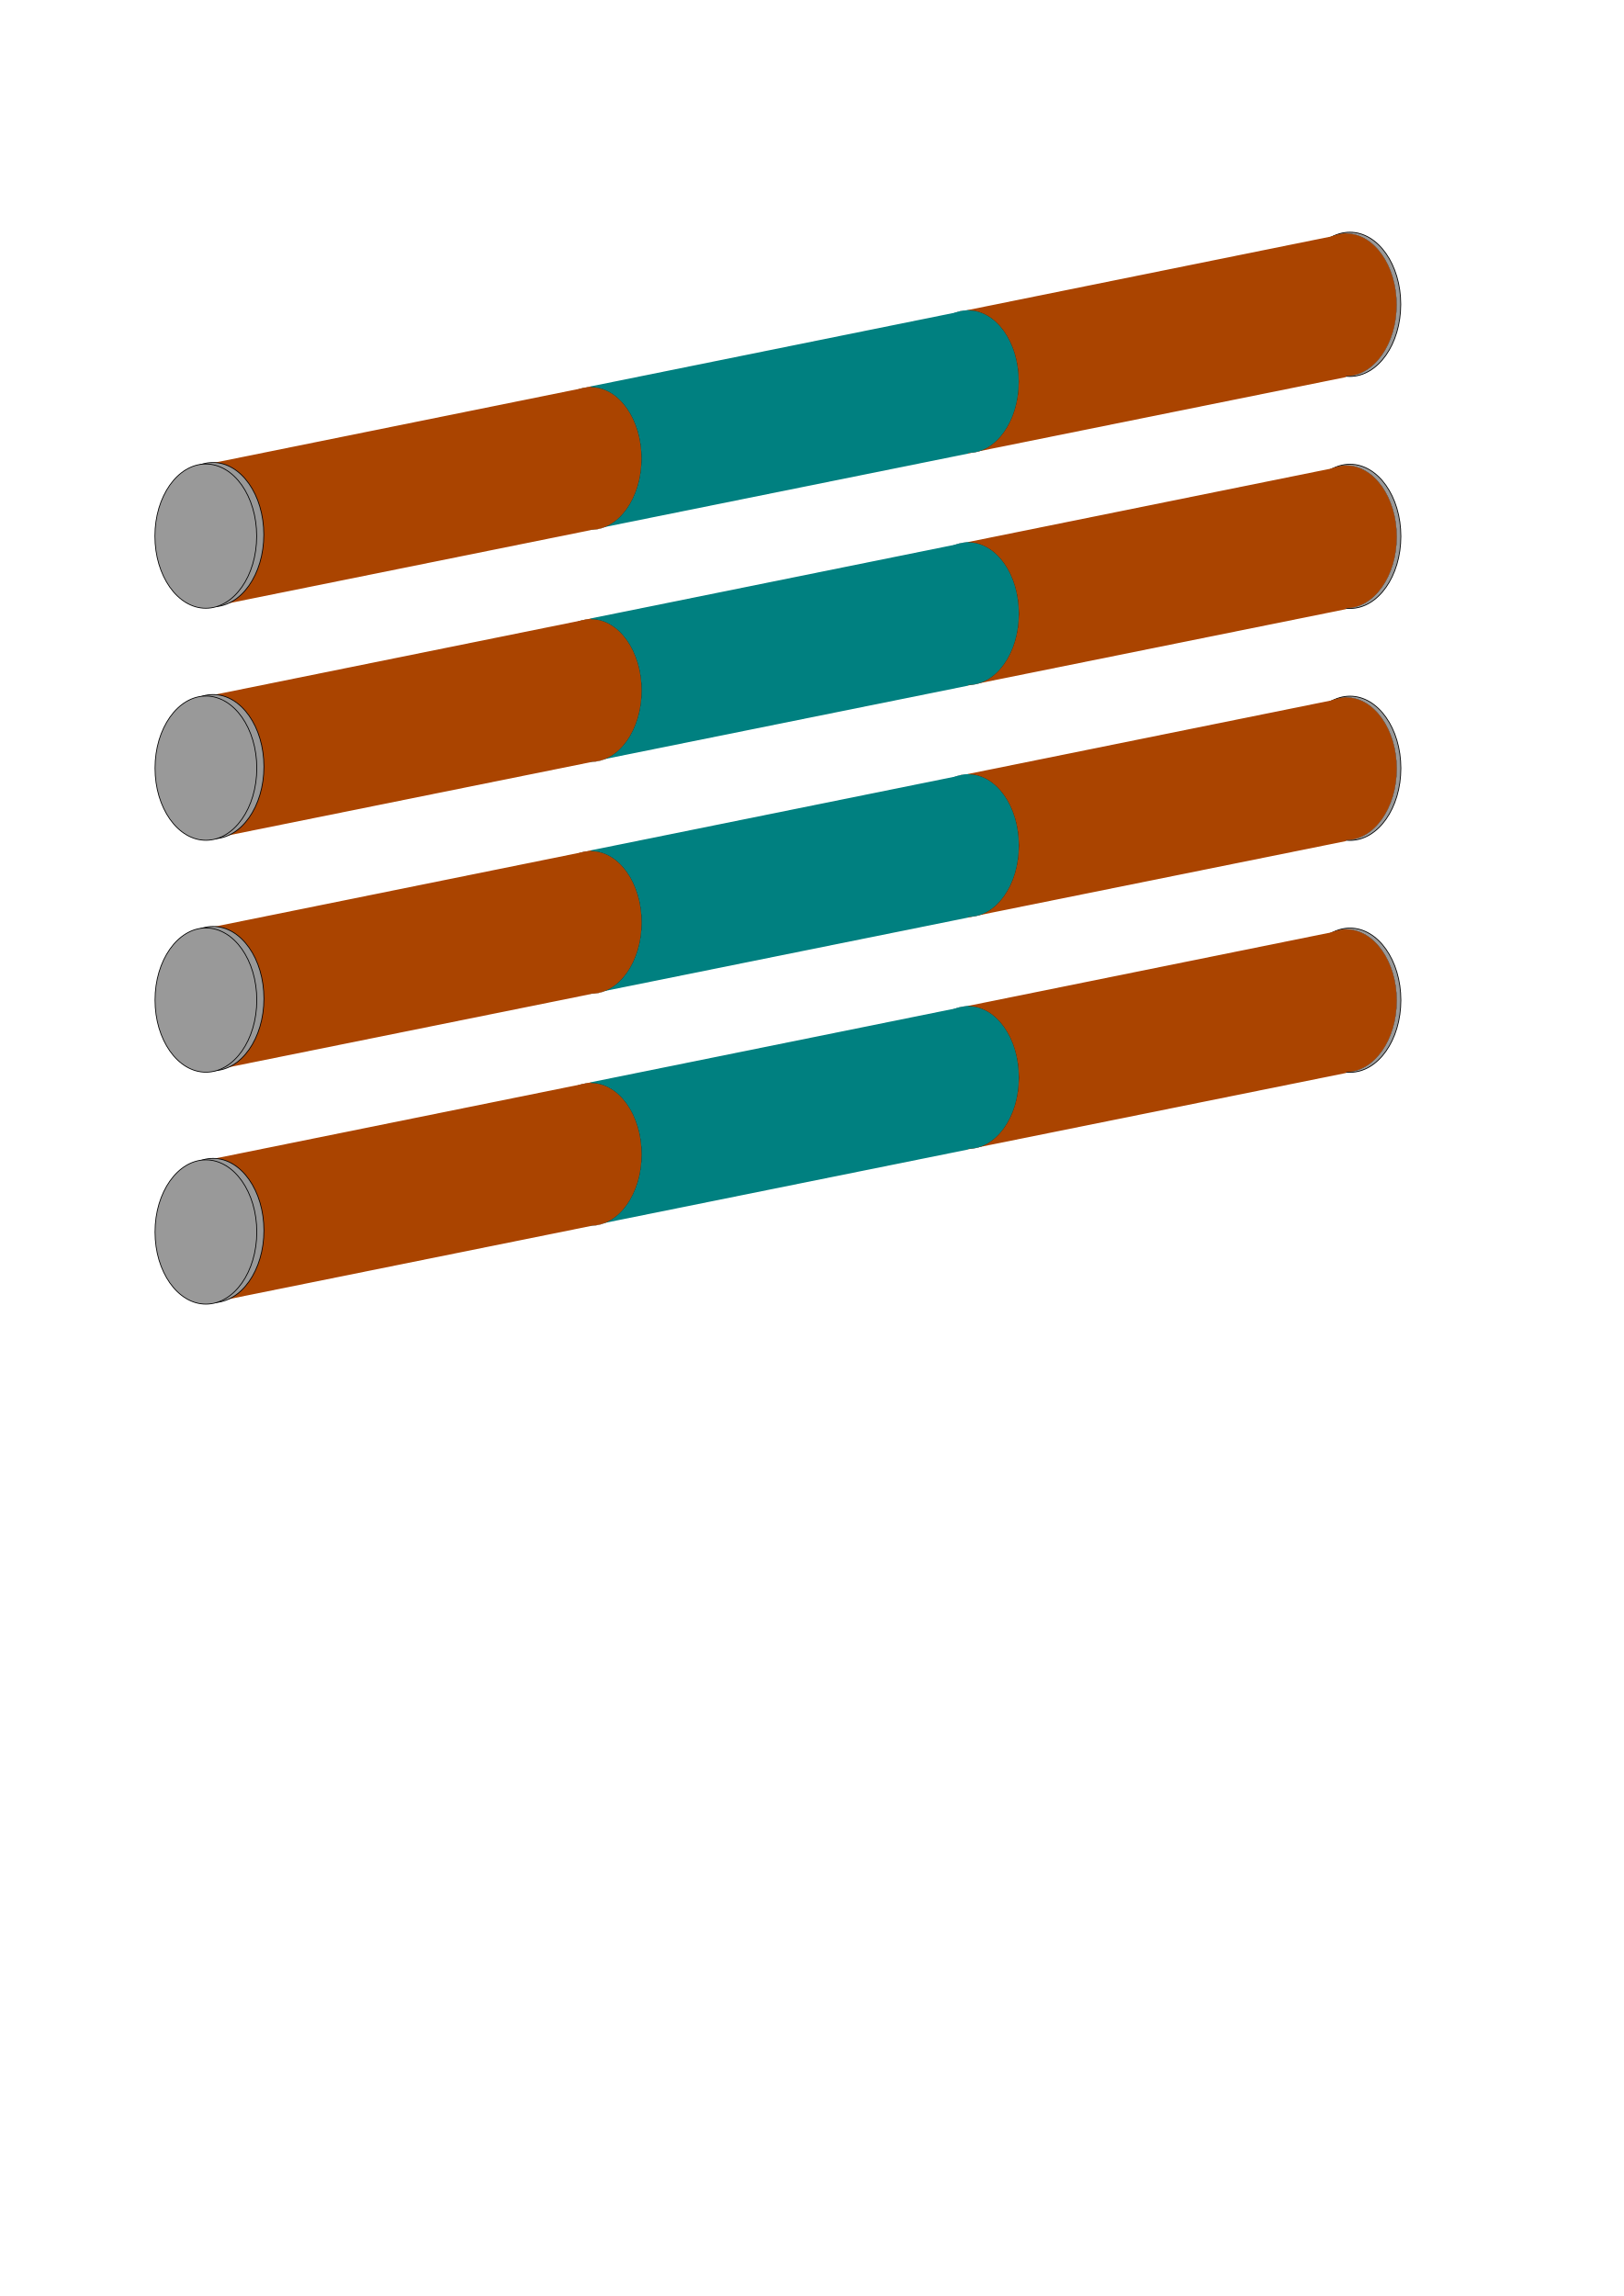
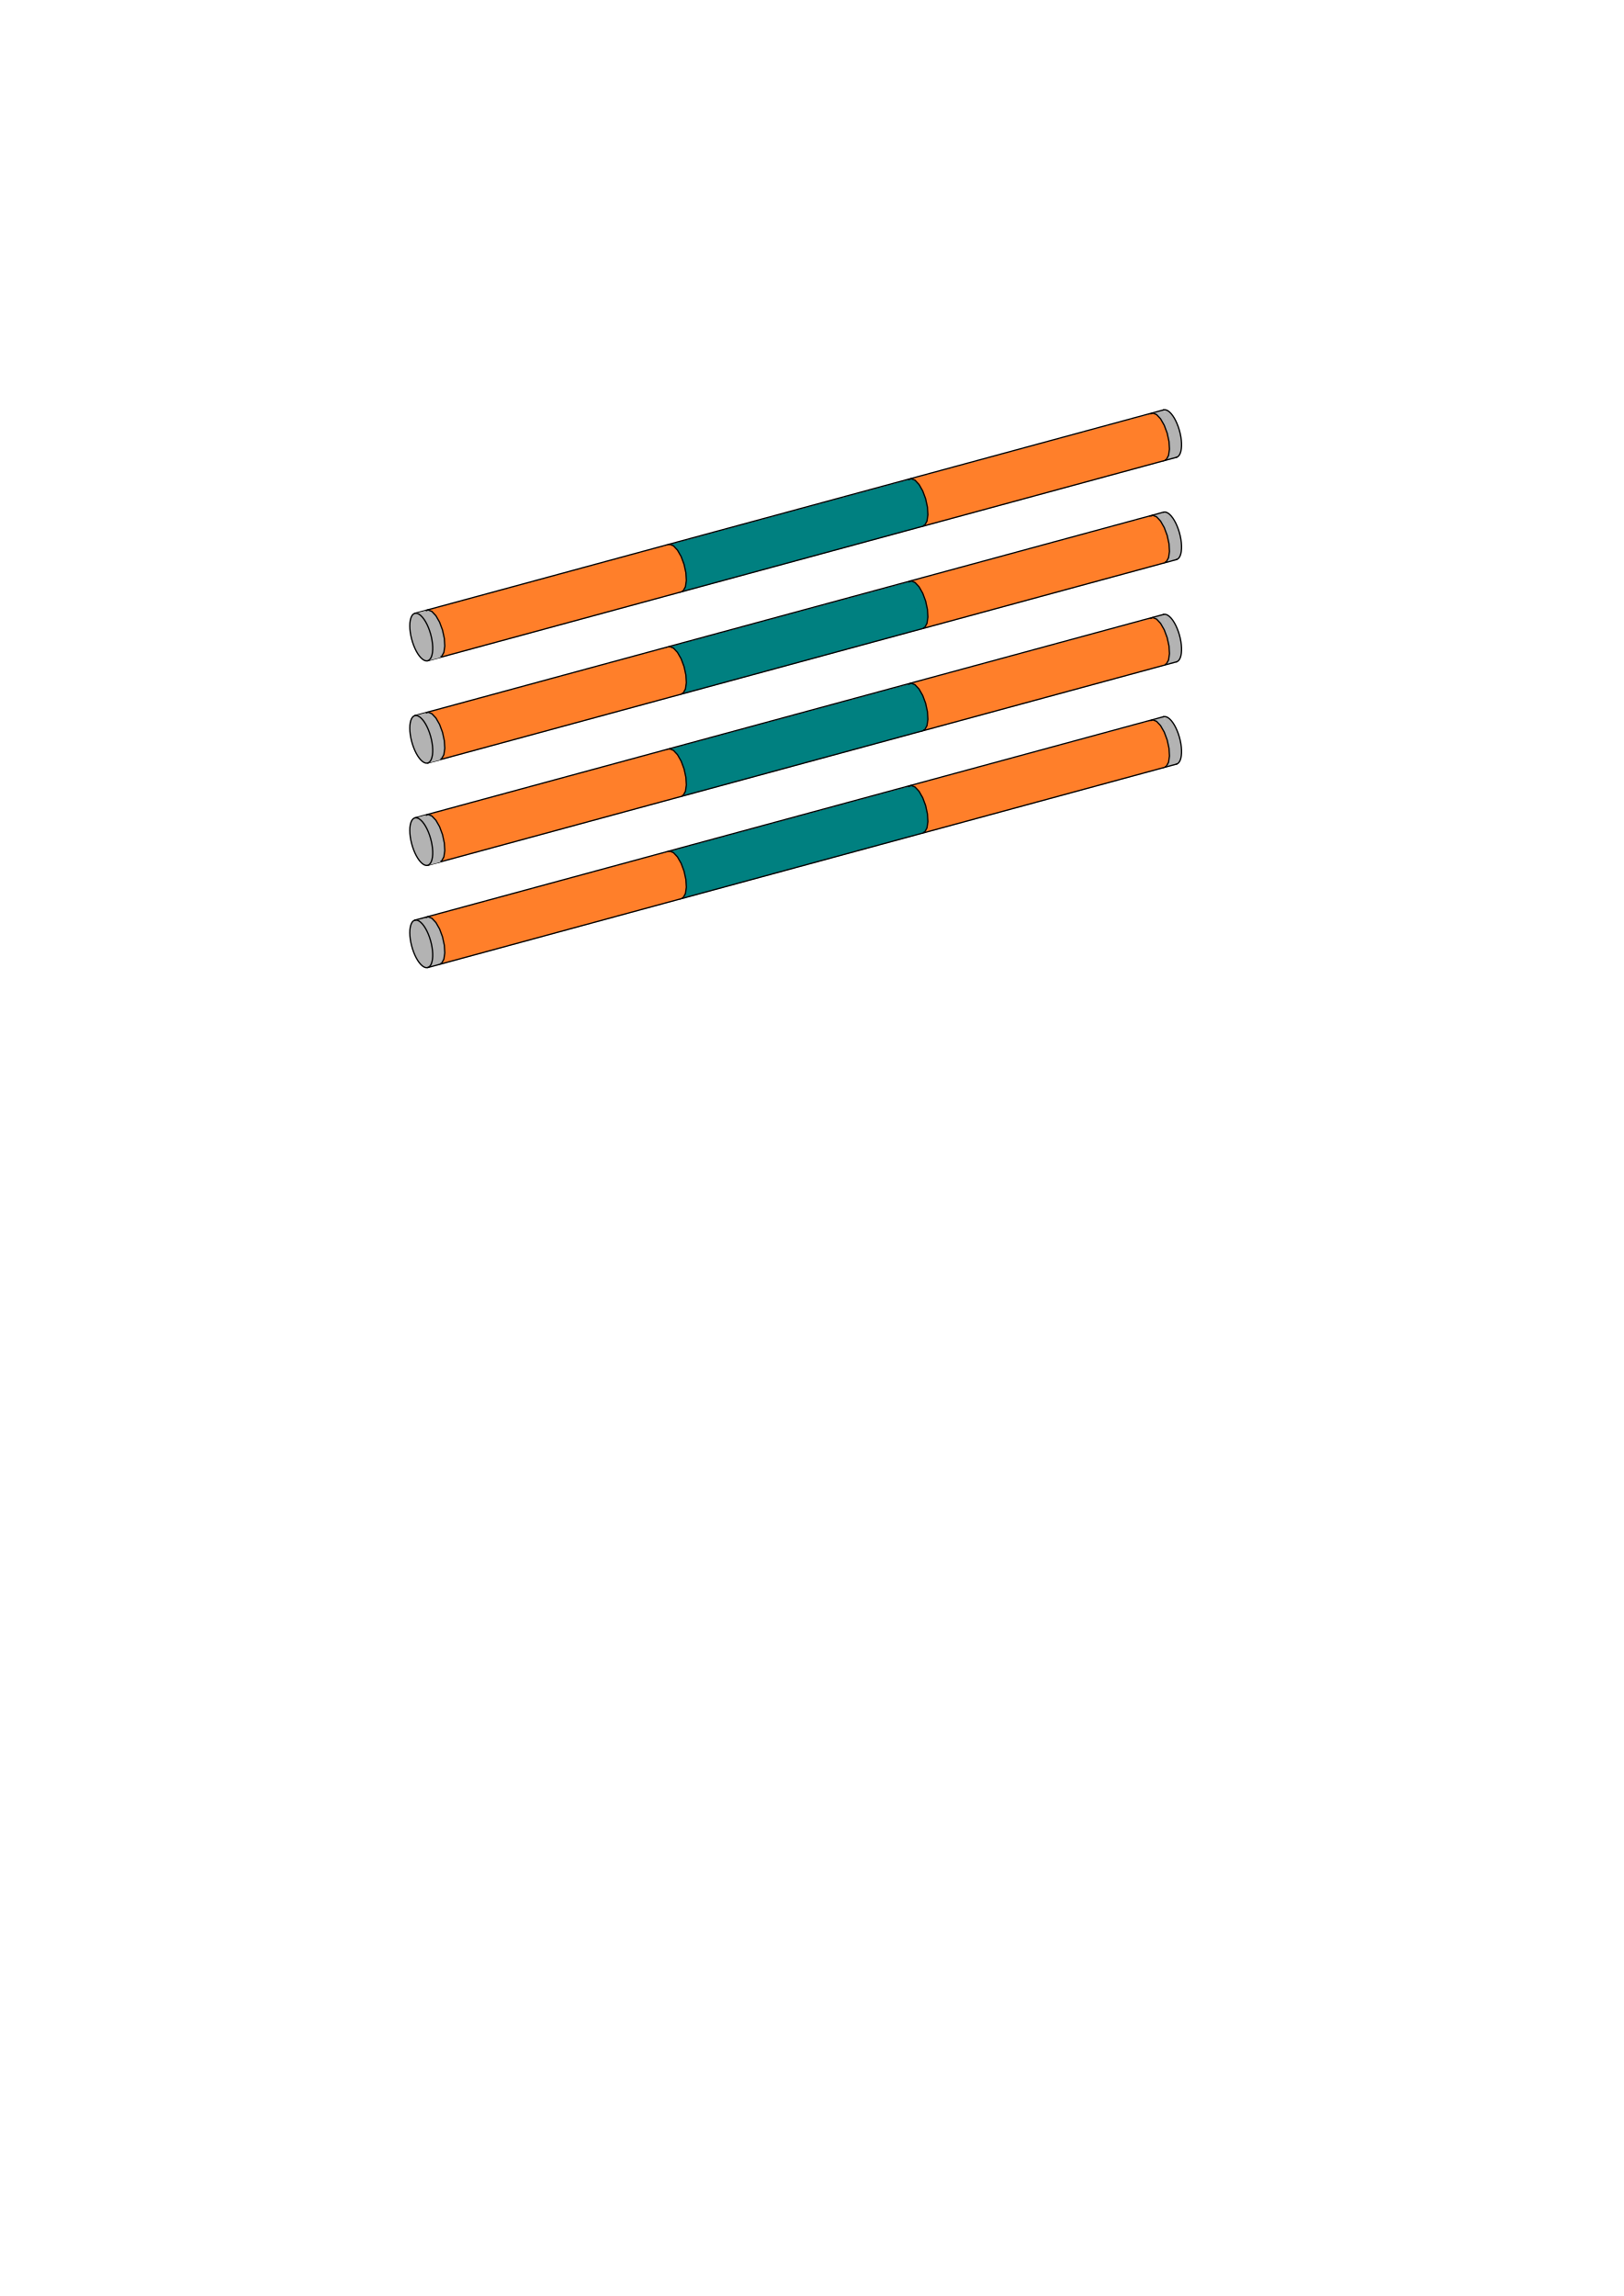
- <svg xmlns="http://www.w3.org/2000/svg" width="210mm" height="297mm" viewBox="0 0 210 297" version="1.1" id="svg39617">
-   <defs id="defs39614">
-     <marker style="overflow:visible" id="Dot-6-4-6-2-5-0" refX="0" refY="0" orient="auto" markerWidth="5.667" markerHeight="5.667" viewBox="0 0 5.667 5.667" preserveAspectRatio="xMidYMid">
-       <path transform="scale(0.5)" style="fill:context-stroke;fill-rule:evenodd;stroke:context-stroke;stroke-width:1pt" d="M 5,0 C 5,2.76 2.76,5 0,5 -2.76,5 -5,2.76 -5,0 c 0,-2.76 2.3,-5 5,-5 2.76,0 5,2.24 5,5 z" id="Dot1-7-8-7-0-3-3" />
+ <svg xmlns="http://www.w3.org/2000/svg" viewBox="0 0 793.701 1122.52" width="793.701" height="1122.52" version="1.1" id="svg43610">
+   <defs id="defs42954">
+     <marker id="DistanceX" orient="auto" refX="0.0" refY="0.0" style="overflow:visible">
+       <path d="M 3,-3 L -3,3 M 0,-5 L  0,5" style="stroke:#000000; stroke-width:0.5" id="path42941" />
    </marker>
-     <marker style="overflow:visible" id="Dot-6-4-6-2-5-0-6" refX="0" refY="0" orient="auto" markerWidth="5.667" markerHeight="5.667" viewBox="0 0 5.667 5.667" preserveAspectRatio="xMidYMid">
-       <path transform="scale(0.5)" style="fill:context-stroke;fill-rule:evenodd;stroke:context-stroke;stroke-width:1pt" d="M 5,0 C 5,2.76 2.76,5 0,5 -2.76,5 -5,2.76 -5,0 c 0,-2.76 2.3,-5 5,-5 2.76,0 5,2.24 5,5 z" id="Dot1-7-8-7-0-3-3-5" />
-     </marker>
-     <marker style="overflow:visible" id="Dot-6-4-6-2-5-0-0" refX="0" refY="0" orient="auto" markerWidth="5.667" markerHeight="5.667" viewBox="0 0 5.667 5.667" preserveAspectRatio="xMidYMid">
-       <path transform="scale(0.5)" style="fill:context-stroke;fill-rule:evenodd;stroke:context-stroke;stroke-width:1pt" d="M 5,0 C 5,2.76 2.76,5 0,5 -2.76,5 -5,2.76 -5,0 c 0,-2.76 2.3,-5 5,-5 2.76,0 5,2.24 5,5 z" id="Dot1-7-8-7-0-3-3-1" />
-     </marker>
-     <marker style="overflow:visible" id="Dot-6-4-6-2-5-0-0-8" refX="0" refY="0" orient="auto" markerWidth="5.667" markerHeight="5.667" viewBox="0 0 5.667 5.667" preserveAspectRatio="xMidYMid">
-       <path transform="scale(0.5)" style="fill:context-stroke;fill-rule:evenodd;stroke:context-stroke;stroke-width:1pt" d="M 5,0 C 5,2.76 2.76,5 0,5 -2.76,5 -5,2.76 -5,0 c 0,-2.76 2.3,-5 5,-5 2.76,0 5,2.24 5,5 z" id="Dot1-7-8-7-0-3-3-1-9" />
-     </marker>
-     <marker style="overflow:visible" id="Dot-6-4-6-2-5-0-6-5" refX="0" refY="0" orient="auto" markerWidth="5.667" markerHeight="5.667" viewBox="0 0 5.667 5.667" preserveAspectRatio="xMidYMid">
-       <path transform="scale(0.5)" style="fill:context-stroke;fill-rule:evenodd;stroke:context-stroke;stroke-width:1pt" d="M 5,0 C 5,2.76 2.76,5 0,5 -2.76,5 -5,2.76 -5,0 c 0,-2.76 2.3,-5 5,-5 2.76,0 5,2.24 5,5 z" id="Dot1-7-8-7-0-3-3-5-2" />
-     </marker>
-     <marker style="overflow:visible" id="Dot-6-4-6-2-5-0-3" refX="0" refY="0" orient="auto" markerWidth="5.667" markerHeight="5.667" viewBox="0 0 5.667 5.667" preserveAspectRatio="xMidYMid">
-       <path transform="scale(0.5)" style="fill:context-stroke;fill-rule:evenodd;stroke:context-stroke;stroke-width:1pt" d="M 5,0 C 5,2.76 2.76,5 0,5 -2.76,5 -5,2.76 -5,0 c 0,-2.76 2.3,-5 5,-5 2.76,0 5,2.24 5,5 z" id="Dot1-7-8-7-0-3-3-2" />
-     </marker>
-     <marker style="overflow:visible" id="Dot-6-4-6-2-5-0-0-7" refX="0" refY="0" orient="auto" markerWidth="5.667" markerHeight="5.667" viewBox="0 0 5.667 5.667" preserveAspectRatio="xMidYMid">
-       <path transform="scale(0.5)" style="fill:context-stroke;fill-rule:evenodd;stroke:context-stroke;stroke-width:1pt" d="M 5,0 C 5,2.76 2.76,5 0,5 -2.76,5 -5,2.76 -5,0 c 0,-2.76 2.3,-5 5,-5 2.76,0 5,2.24 5,5 z" id="Dot1-7-8-7-0-3-3-1-3" />
-     </marker>
-     <marker style="overflow:visible" id="Dot-6-4-6-2-5-0-6-9" refX="0" refY="0" orient="auto" markerWidth="5.667" markerHeight="5.667" viewBox="0 0 5.667 5.667" preserveAspectRatio="xMidYMid">
-       <path transform="scale(0.5)" style="fill:context-stroke;fill-rule:evenodd;stroke:context-stroke;stroke-width:1pt" d="M 5,0 C 5,2.76 2.76,5 0,5 -2.76,5 -5,2.76 -5,0 c 0,-2.76 2.3,-5 5,-5 2.76,0 5,2.24 5,5 z" id="Dot1-7-8-7-0-3-3-5-4" />
-     </marker>
-     <marker style="overflow:visible" id="Dot-6-4-6-2-5-0-7" refX="0" refY="0" orient="auto" markerWidth="5.667" markerHeight="5.667" viewBox="0 0 5.667 5.667" preserveAspectRatio="xMidYMid">
-       <path transform="scale(0.5)" style="fill:context-stroke;fill-rule:evenodd;stroke:context-stroke;stroke-width:1pt" d="M 5,0 C 5,2.76 2.76,5 0,5 -2.76,5 -5,2.76 -5,0 c 0,-2.76 2.3,-5 5,-5 2.76,0 5,2.24 5,5 z" id="Dot1-7-8-7-0-3-3-14" />
-     </marker>
-     <marker style="overflow:visible" id="Dot-6-4-6-2-5-0-0-76" refX="0" refY="0" orient="auto" markerWidth="5.667" markerHeight="5.667" viewBox="0 0 5.667 5.667" preserveAspectRatio="xMidYMid">
-       <path transform="scale(0.5)" style="fill:context-stroke;fill-rule:evenodd;stroke:context-stroke;stroke-width:1pt" d="M 5,0 C 5,2.76 2.76,5 0,5 -2.76,5 -5,2.76 -5,0 c 0,-2.76 2.3,-5 5,-5 2.76,0 5,2.24 5,5 z" id="Dot1-7-8-7-0-3-3-1-99" />
-     </marker>
-     <marker style="overflow:visible" id="Dot-6-4-6-2-5-0-6-2" refX="0" refY="0" orient="auto" markerWidth="5.667" markerHeight="5.667" viewBox="0 0 5.667 5.667" preserveAspectRatio="xMidYMid">
-       <path transform="scale(0.5)" style="fill:context-stroke;fill-rule:evenodd;stroke:context-stroke;stroke-width:1pt" d="M 5,0 C 5,2.76 2.76,5 0,5 -2.76,5 -5,2.76 -5,0 c 0,-2.76 2.3,-5 5,-5 2.76,0 5,2.24 5,5 z" id="Dot1-7-8-7-0-3-3-5-6" />
-     </marker>
-     <marker style="overflow:visible" id="Dot-6-4-6-2-5-0-8" refX="0" refY="0" orient="auto" markerWidth="5.667" markerHeight="5.667" viewBox="0 0 5.667 5.667" preserveAspectRatio="xMidYMid">
-       <path transform="scale(0.5)" style="fill:context-stroke;fill-rule:evenodd;stroke:context-stroke;stroke-width:1pt" d="M 5,0 C 5,2.76 2.76,5 0,5 -2.76,5 -5,2.76 -5,0 c 0,-2.76 2.3,-5 5,-5 2.76,0 5,2.24 5,5 z" id="Dot1-7-8-7-0-3-3-3" />
-     </marker>
+     <pattern id="Hatch" patternUnits="userSpaceOnUse" width="8" height="8" x="0" y="0">
+       <path d="M8 4 l-4,4" stroke="#000000" stroke-width="0.25" linecap="square" id="path42944" />
+       <path d="M6 2 l-4,4" stroke="#000000" stroke-width="0.25" linecap="square" id="path42946" />
+       <path d="M4 0 l-4,4" stroke="#000000" stroke-width="0.25" linecap="square" id="path42948" />
+     </pattern>
+     <symbol id="*Model_Space" />
+     <symbol id="*Paper_Space" />
+     <symbol id="*Paper_Space0" />
  </defs>
-   <g id="layer1">
-     <ellipse style="fill:#999999;stroke:#000000;stroke-width:0.2;stroke-dasharray:none;paint-order:markers stroke fill" id="path27054-3-6-46-9-6" cx="174.585" cy="39.366" rx="6.531" ry="9.281" />
-     <ellipse style="fill:#999999;stroke:#000000;stroke-width:0.2;stroke-dasharray:none;paint-order:markers stroke fill" id="path27054-3-6-46-9-6-4" cx="174.6" cy="69.381" rx="6.531" ry="9.281" />
-     <ellipse style="fill:#999999;stroke:#000000;stroke-width:0.2;stroke-dasharray:none;paint-order:markers stroke fill" id="path27054-3-6-46-9-6-1" cx="174.6" cy="99.381" rx="6.531" ry="9.281" />
-     <ellipse style="fill:#999999;stroke:#000000;stroke-width:0.2;stroke-dasharray:none;paint-order:markers stroke fill" id="path27054-3-6-46-9-6-0" cx="174.6" cy="129.381" rx="6.531" ry="9.281" />
+   <g id="g43606">
+     <g id="g44132" style="fill:#b3b3b3">
+       <path id="path44127" style="fill:#b3b3b3;stroke:#000000;stroke-width:0.631;stroke-opacity:0;stroke-dasharray:none" d="M 562.354 202.367 L 569.502 225.203 L 575.502 223.572 L 568.979 200.568 L 562.354 202.367 z " />
+       <path d="m 568.808,200.38 0.015,-0.004 0.678,-0.057 0.725,0.17 0.759,0.393 0.778,0.609 0.782,0.813 0.77,1.002 0.744,1.17 0.703,1.316 0.649,1.437 0.581,1.529 0.503,1.592 0.415,1.623 0.318,1.623 0.216,1.592 0.109,1.529 v 1.437 l -0.109,1.317 -0.216,1.171 -0.318,1.002 -0.415,0.814 -0.503,0.61 -0.581,0.394 -0.301,0.109" style="fill:#b3b3b3;stroke:#000000;stroke-width:0.631;stroke-linecap:round;stroke-dasharray:none" id="path43598" />
+     </g>
+     <g id="g44132-4" style="fill:#b3b3b3" transform="translate(9.0500832e-5,50.0001)">
+       <path id="path44127-1" style="fill:#b3b3b3;stroke:#000000;stroke-width:0.631;stroke-dasharray:none;stroke-opacity:0" d="m 562.354,202.367 7.148,22.836 6,-1.631 -6.523,-23.004 z" />
+       <path d="m 568.808,200.38 0.015,-0.004 0.678,-0.057 0.725,0.17 0.759,0.393 0.778,0.609 0.782,0.813 0.77,1.002 0.744,1.17 0.703,1.316 0.649,1.437 0.581,1.529 0.503,1.592 0.415,1.623 0.318,1.623 0.216,1.592 0.109,1.529 v 1.437 l -0.109,1.317 -0.216,1.171 -0.318,1.002 -0.415,0.814 -0.503,0.61 -0.581,0.394 -0.301,0.109" style="fill:#b3b3b3;stroke:#000000;stroke-width:0.631;stroke-linecap:round;stroke-dasharray:none" id="path43598-5" />
+     </g>
+     <g id="g44132-7" style="fill:#b3b3b3" transform="translate(9.0500832e-5,100.0001)">
+       <path id="path44127-7" style="fill:#b3b3b3;stroke:#000000;stroke-width:0.631;stroke-dasharray:none;stroke-opacity:0" d="m 562.354,202.367 7.148,22.836 6,-1.631 -6.523,-23.004 z" />
+       <path d="m 568.808,200.38 0.015,-0.004 0.678,-0.057 0.725,0.17 0.759,0.393 0.778,0.609 0.782,0.813 0.77,1.002 0.744,1.17 0.703,1.316 0.649,1.437 0.581,1.529 0.503,1.592 0.415,1.623 0.318,1.623 0.216,1.592 0.109,1.529 v 1.437 l -0.109,1.317 -0.216,1.171 -0.318,1.002 -0.415,0.814 -0.503,0.61 -0.581,0.394 -0.301,0.109" style="fill:#b3b3b3;stroke:#000000;stroke-width:0.631;stroke-linecap:round;stroke-dasharray:none" id="path43598-6" />
+     </g>
+     <g id="g44132-3" style="fill:#b3b3b3" transform="translate(9.0500832e-5,150.0001)">
+       <path id="path44127-3" style="fill:#b3b3b3;stroke:#000000;stroke-width:0.631;stroke-dasharray:none;stroke-opacity:0" d="m 562.354,202.367 7.148,22.836 6,-1.631 -6.523,-23.004 z" />
+       <path d="m 568.808,200.38 0.015,-0.004 0.678,-0.057 0.725,0.17 0.759,0.393 0.778,0.609 0.782,0.813 0.77,1.002 0.744,1.17 0.703,1.316 0.649,1.437 0.581,1.529 0.503,1.592 0.415,1.623 0.318,1.623 0.216,1.592 0.109,1.529 v 1.437 l -0.109,1.317 -0.216,1.171 -0.318,1.002 -0.415,0.814 -0.503,0.61 -0.581,0.394 -0.301,0.109" style="fill:#b3b3b3;stroke:#000000;stroke-width:0.631;stroke-linecap:round;stroke-dasharray:none" id="path43598-2" />
+     </g>
    <g id="b4-s3">
-       <g id="47" transform="translate(81.40991,-31.36785)" style="fill:#aa4400">
-         <ellipse style="fill:#aa4400;stroke:#000000;stroke-width:0.03;stroke-dasharray:none;marker-mid:url(#Dot-6-4-6-2-5-0-0);paint-order:markers stroke fill" id="path27054-3-6-1-9-8-7-8" cx="92.677" cy="70.793" rx="6.531" ry="9.215" />
-         <path style="fill:#aa4400;stroke:#000000;stroke-width:0.03;stroke-opacity:0;paint-order:markers stroke fill" d="m 43.785,71.468 48.898,-9.899 -0.005,18.578 -48.882,9.876 z" id="path40252-7" />
+       <g id="g44136" style="fill:#ff7f2a">
+         <path d="m 571.418,215.802 -0.884,-4.05 -1.424,-3.83 -1.793,-3.147 -1.945,-2.085 -1.862,-0.772 -1.555,0.635 -1.061,1.965 -0.438,3.058 0.237,3.782 0.884,4.05 1.424,3.83 1.793,3.147 1.945,2.085 1.862,0.772 1.555,-0.635 1.061,-1.965 0.438,-3.058 -0.237,-3.782" style="fill:#ff7f2a;stroke:#000000;stroke-linecap:round;stroke-width:0.631;stroke-dasharray:none" id="path43586" />
+         <path id="path44124" style="fill:#ff7f2a;stroke:#000000;stroke-width:0.631;stroke-opacity:0;stroke-dasharray:none" d="M 562.354 202.367 L 444.006 234.494 L 451.307 257.324 L 569.502 225.203 L 562.354 202.367 z " />
      </g>
-       <g id="47-9" transform="translate(81.42491,-1.352852)" style="fill:#aa4400">
-         <ellipse style="fill:#aa4400;stroke:#000000;stroke-width:0.03;stroke-dasharray:none;marker-mid:url(#Dot-6-4-6-2-5-0-0-8);paint-order:markers stroke fill" id="path27054-3-6-1-9-8-7-8-0" cx="92.677" cy="70.793" rx="6.531" ry="9.215" />
-         <path style="fill:#aa4400;stroke:#000000;stroke-width:0.03;stroke-opacity:0;paint-order:markers stroke fill" d="m 43.785,71.468 48.898,-9.899 -0.005,18.578 -48.882,9.876 z" id="path40252-7-1" />
+       <g id="g44136-2" style="fill:#ff7f2a" transform="translate(9.0500832e-5,50.0001)">
+         <path d="m 571.418,215.802 -0.884,-4.05 -1.424,-3.83 -1.793,-3.147 -1.945,-2.085 -1.862,-0.772 -1.555,0.635 -1.061,1.965 -0.438,3.058 0.237,3.782 0.884,4.05 1.424,3.83 1.793,3.147 1.945,2.085 1.862,0.772 1.555,-0.635 1.061,-1.965 0.438,-3.058 -0.237,-3.782" style="fill:#ff7f2a;stroke:#000000;stroke-width:0.631;stroke-linecap:round;stroke-dasharray:none" id="path43586-9" />
+         <path id="path44124-0" style="fill:#ff7f2a;stroke:#000000;stroke-width:0.631;stroke-dasharray:none;stroke-opacity:0" d="m 562.354,202.367 -118.348,32.127 7.301,22.83 118.195,-32.121 z" />
      </g>
-       <g id="47-3" transform="translate(81.42491,28.64716)" style="fill:#aa4400">
-         <ellipse style="fill:#aa4400;stroke:#000000;stroke-width:0.03;stroke-dasharray:none;marker-mid:url(#Dot-6-4-6-2-5-0-0-7);paint-order:markers stroke fill" id="path27054-3-6-1-9-8-7-8-6" cx="92.677" cy="70.793" rx="6.531" ry="9.215" />
-         <path style="fill:#aa4400;stroke:#000000;stroke-width:0.03;stroke-opacity:0;paint-order:markers stroke fill" d="m 43.785,71.468 48.898,-9.899 -0.005,18.578 -48.882,9.876 z" id="path40252-7-7" />
+       <g id="g44136-22" style="fill:#ff7f2a" transform="translate(9.0500832e-5,100.0001)">
+         <path d="m 571.418,215.802 -0.884,-4.05 -1.424,-3.83 -1.793,-3.147 -1.945,-2.085 -1.862,-0.772 -1.555,0.635 -1.061,1.965 -0.438,3.058 0.237,3.782 0.884,4.05 1.424,3.83 1.793,3.147 1.945,2.085 1.862,0.772 1.555,-0.635 1.061,-1.965 0.438,-3.058 -0.237,-3.782" style="fill:#ff7f2a;stroke:#000000;stroke-width:0.631;stroke-linecap:round;stroke-dasharray:none" id="path43586-0" />
+         <path id="path44124-7" style="fill:#ff7f2a;stroke:#000000;stroke-width:0.631;stroke-dasharray:none;stroke-opacity:0" d="m 562.354,202.367 -118.348,32.127 7.301,22.83 118.195,-32.121 z" />
      </g>
-       <g id="47-8" transform="translate(81.42491,58.64716)" style="fill:#aa4400">
-         <ellipse style="fill:#aa4400;stroke:#000000;stroke-width:0.03;stroke-dasharray:none;marker-mid:url(#Dot-6-4-6-2-5-0-0-76);paint-order:markers stroke fill" id="path27054-3-6-1-9-8-7-8-2" cx="92.677" cy="70.793" rx="6.531" ry="9.215" />
-         <path style="fill:#aa4400;stroke:#000000;stroke-width:0.03;stroke-opacity:0;paint-order:markers stroke fill" d="m 43.785,71.468 48.898,-9.899 -0.005,18.578 -48.882,9.876 z" id="path40252-7-8" />
+       <g id="g44136-9" style="fill:#ff7f2a" transform="translate(9.0500832e-5,150.0001)">
+         <path d="m 571.418,215.802 -0.884,-4.05 -1.424,-3.83 -1.793,-3.147 -1.945,-2.085 -1.862,-0.772 -1.555,0.635 -1.061,1.965 -0.438,3.058 0.237,3.782 0.884,4.05 1.424,3.83 1.793,3.147 1.945,2.085 1.862,0.772 1.555,-0.635 1.061,-1.965 0.438,-3.058 -0.237,-3.782" style="fill:#ff7f2a;stroke:#000000;stroke-width:0.631;stroke-linecap:round;stroke-dasharray:none" id="path43586-3" />
+         <path id="path44124-9" style="fill:#ff7f2a;stroke:#000000;stroke-width:0.631;stroke-dasharray:none;stroke-opacity:0" d="m 562.354,202.367 -118.348,32.127 7.301,22.83 118.195,-32.121 z" />
      </g>
    </g>
    <g id="b4-s2">
-       <g id="g2" transform="translate(32.54244,-21.47376)" style="fill:#008080">
-         <ellipse style="fill:#008080;stroke:#000000;stroke-width:0.03;stroke-dasharray:none;marker-mid:url(#Dot-6-4-6-2-5-0-6);paint-order:markers stroke fill" id="path27054-3-6-1-9-8-7-0" cx="92.677" cy="70.84" rx="6.531" ry="9.215" />
-         <path style="fill:#008080;stroke:#000000;stroke-width:0.03;stroke-opacity:0;paint-order:markers stroke fill" d="m 43.785,71.468 48.898,-9.899 -0.005,18.578 -48.882,9.876 z" id="path40252-0" />
+       <g id="g44140" style="fill:#008080">
+         <path d="m 453.342,247.893 -0.884,-4.05 -1.424,-3.83 -1.793,-3.147 -1.945,-2.085 -1.862,-0.772 -1.555,0.635 -1.061,1.965 -0.438,3.058 0.237,3.782 0.884,4.05 1.424,3.83 1.793,3.147 1.945,2.085 1.862,0.772 1.555,-0.635 1.061,-1.965 0.438,-3.058 -0.237,-3.782" style="fill:#008080;stroke:#000000;stroke-linecap:round;stroke-width:0.631;stroke-dasharray:none" id="path43590" />
+         <path id="path44121" style="fill:#008080;stroke:#000000;stroke-width:0.631;stroke-opacity:0;stroke-dasharray:none" d="M 451.307 257.324 L 444.006 234.494 L 326.842 266.299 L 333.354 289.379 L 451.307 257.324 z " />
      </g>
-       <g id="g2-3" transform="translate(32.55744,8.541245)" style="fill:#008080">
-         <ellipse style="fill:#008080;stroke:#000000;stroke-width:0.03;stroke-dasharray:none;marker-mid:url(#Dot-6-4-6-2-5-0-6-5);paint-order:markers stroke fill" id="path27054-3-6-1-9-8-7-0-0" cx="92.677" cy="70.84" rx="6.531" ry="9.215" />
-         <path style="fill:#008080;stroke:#000000;stroke-width:0.03;stroke-opacity:0;paint-order:markers stroke fill" d="m 43.785,71.468 48.898,-9.899 -0.005,18.578 -48.882,9.876 z" id="path40252-0-8" />
+       <g id="g44140-5" style="fill:#008080" transform="translate(9.0500832e-5,50.0001)">
+         <path d="m 453.342,247.893 -0.884,-4.05 -1.424,-3.83 -1.793,-3.147 -1.945,-2.085 -1.862,-0.772 -1.555,0.635 -1.061,1.965 -0.438,3.058 0.237,3.782 0.884,4.05 1.424,3.83 1.793,3.147 1.945,2.085 1.862,0.772 1.555,-0.635 1.061,-1.965 0.438,-3.058 -0.237,-3.782" style="fill:#008080;stroke:#000000;stroke-width:0.631;stroke-linecap:round;stroke-dasharray:none" id="path43590-6" />
+         <path id="path44121-7" style="fill:#008080;stroke:#000000;stroke-width:0.631;stroke-dasharray:none;stroke-opacity:0" d="m 451.307,257.324 -7.301,-22.83 -117.164,31.805 6.512,23.08 z" />
      </g>
-       <g id="g2-4" transform="translate(32.55744,38.54125)" style="fill:#008080">
-         <ellipse style="fill:#008080;stroke:#000000;stroke-width:0.03;stroke-dasharray:none;marker-mid:url(#Dot-6-4-6-2-5-0-6-9);paint-order:markers stroke fill" id="path27054-3-6-1-9-8-7-0-1" cx="92.677" cy="70.84" rx="6.531" ry="9.215" />
-         <path style="fill:#008080;stroke:#000000;stroke-width:0.03;stroke-opacity:0;paint-order:markers stroke fill" d="m 43.785,71.468 48.898,-9.899 -0.005,18.578 -48.882,9.876 z" id="path40252-0-6" />
+       <g id="g44140-4" style="fill:#008080" transform="translate(9.0500832e-5,100.0001)">
+         <path d="m 453.342,247.893 -0.884,-4.05 -1.424,-3.83 -1.793,-3.147 -1.945,-2.085 -1.862,-0.772 -1.555,0.635 -1.061,1.965 -0.438,3.058 0.237,3.782 0.884,4.05 1.424,3.83 1.793,3.147 1.945,2.085 1.862,0.772 1.555,-0.635 1.061,-1.965 0.438,-3.058 -0.237,-3.782" style="fill:#008080;stroke:#000000;stroke-width:0.631;stroke-linecap:round;stroke-dasharray:none" id="path43590-3" />
+         <path id="path44121-5" style="fill:#008080;stroke:#000000;stroke-width:0.631;stroke-dasharray:none;stroke-opacity:0" d="m 451.307,257.324 -7.301,-22.83 -117.164,31.805 6.512,23.08 z" />
      </g>
-       <g id="g2-8" transform="translate(32.55744,68.54126)" style="fill:#008080">
-         <ellipse style="fill:#008080;stroke:#000000;stroke-width:0.03;stroke-dasharray:none;marker-mid:url(#Dot-6-4-6-2-5-0-6-2);paint-order:markers stroke fill" id="path27054-3-6-1-9-8-7-0-5" cx="92.677" cy="70.84" rx="6.531" ry="9.215" />
-         <path style="fill:#008080;stroke:#000000;stroke-width:0.03;stroke-opacity:0;paint-order:markers stroke fill" d="m 43.785,71.468 48.898,-9.899 -0.005,18.578 -48.882,9.876 z" id="path40252-0-61" />
+       <g id="g44140-3" style="fill:#008080" transform="translate(9.0500832e-5,150.0001)">
+         <path d="m 453.342,247.893 -0.884,-4.05 -1.424,-3.83 -1.793,-3.147 -1.945,-2.085 -1.862,-0.772 -1.555,0.635 -1.061,1.965 -0.438,3.058 0.237,3.782 0.884,4.05 1.424,3.83 1.793,3.147 1.945,2.085 1.862,0.772 1.555,-0.635 1.061,-1.965 0.438,-3.058 -0.237,-3.782" style="fill:#008080;stroke:#000000;stroke-width:0.631;stroke-linecap:round;stroke-dasharray:none" id="path43590-2" />
+         <path id="path44121-3" style="fill:#008080;stroke:#000000;stroke-width:0.631;stroke-dasharray:none;stroke-opacity:0" d="m 451.307,257.324 -7.301,-22.83 -117.164,31.805 6.512,23.08 z" />
      </g>
    </g>
    <g id="b4-s1">
-       <g id="4" style="fill:#aa4400" transform="translate(-16.25319,-11.57865)">
-         <ellipse style="fill:#aa4400;stroke:#000000;stroke-width:0.03;stroke-dasharray:none;marker-mid:url(#Dot-6-4-6-2-5-0);paint-order:markers stroke fill" id="path27054-3-6-1-9-8-7" cx="92.677" cy="70.886" rx="6.531" ry="9.215" />
-         <path style="fill:#aa4400;stroke:#000000;stroke-width:0.03;stroke-opacity:0;paint-order:markers stroke fill" d="m 43.785,71.468 48.898,-9.899 -0.005,18.578 -48.882,9.876 z" id="path40252" />
+       <g id="g44144" style="fill:#ff7f2a">
+         <path d="m 335.266,279.983 -0.884,-4.05 -1.424,-3.83 -1.793,-3.147 -1.945,-2.085 -1.862,-0.772 -1.555,0.635 -1.061,1.965 -0.438,3.058 0.237,3.782 0.884,4.05 1.424,3.83 1.793,3.147 1.945,2.085 1.862,0.772 1.555,-0.635 1.061,-1.965 0.438,-3.058 -0.237,-3.782" style="fill:#ff7f2a;stroke:#000000;stroke-linecap:round;stroke-width:0.631;stroke-dasharray:none" id="path43592" />
+         <path id="path44118" style="fill:#ff7f2a;stroke:#000000;stroke-width:0.631;stroke-opacity:0;stroke-dasharray:none" d="M 333.354 289.379 L 326.842 266.299 L 208.113 298.529 L 215.393 321.436 L 333.354 289.379 z " />
      </g>
-       <g id="4-7" style="fill:#aa4400" transform="translate(-16.23819,18.43635)">
-         <ellipse style="fill:#aa4400;stroke:#000000;stroke-width:0.03;stroke-dasharray:none;marker-mid:url(#Dot-6-4-6-2-5-0-3);paint-order:markers stroke fill" id="path27054-3-6-1-9-8-7-7" cx="92.677" cy="70.886" rx="6.531" ry="9.215" />
-         <path style="fill:#aa4400;stroke:#000000;stroke-width:0.03;stroke-opacity:0;paint-order:markers stroke fill" d="m 43.785,71.468 48.898,-9.899 -0.005,18.578 -48.882,9.876 z" id="path40252-6" />
+       <g id="g44144-0" style="fill:#ff7f2a" transform="translate(9.0500832e-5,50.0001)">
+         <path d="m 335.266,279.983 -0.884,-4.05 -1.424,-3.83 -1.793,-3.147 -1.945,-2.085 -1.862,-0.772 -1.555,0.635 -1.061,1.965 -0.438,3.058 0.237,3.782 0.884,4.05 1.424,3.83 1.793,3.147 1.945,2.085 1.862,0.772 1.555,-0.635 1.061,-1.965 0.438,-3.058 -0.237,-3.782" style="fill:#ff7f2a;stroke:#000000;stroke-width:0.631;stroke-linecap:round;stroke-dasharray:none" id="path43592-0" />
+         <path id="path44118-1" style="fill:#ff7f2a;stroke:#000000;stroke-width:0.631;stroke-dasharray:none;stroke-opacity:0" d="m 333.354,289.379 -6.512,-23.08 -118.729,32.23 7.279,22.906 z" />
      </g>
-       <g id="4-4" style="fill:#aa4400" transform="translate(-16.23819,48.43636)">
-         <ellipse style="fill:#aa4400;stroke:#000000;stroke-width:0.03;stroke-dasharray:none;marker-mid:url(#Dot-6-4-6-2-5-0-7);paint-order:markers stroke fill" id="path27054-3-6-1-9-8-7-5" cx="92.677" cy="70.886" rx="6.531" ry="9.215" />
-         <path style="fill:#aa4400;stroke:#000000;stroke-width:0.03;stroke-opacity:0;paint-order:markers stroke fill" d="m 43.785,71.468 48.898,-9.899 -0.005,18.578 -48.882,9.876 z" id="path40252-8" />
+       <g id="g44144-4" style="fill:#ff7f2a" transform="translate(9.0500832e-5,100.0001)">
+         <path d="m 335.266,279.983 -0.884,-4.05 -1.424,-3.83 -1.793,-3.147 -1.945,-2.085 -1.862,-0.772 -1.555,0.635 -1.061,1.965 -0.438,3.058 0.237,3.782 0.884,4.05 1.424,3.83 1.793,3.147 1.945,2.085 1.862,0.772 1.555,-0.635 1.061,-1.965 0.438,-3.058 -0.237,-3.782" style="fill:#ff7f2a;stroke:#000000;stroke-width:0.631;stroke-linecap:round;stroke-dasharray:none" id="path43592-6" />
+         <path id="path44118-13" style="fill:#ff7f2a;stroke:#000000;stroke-width:0.631;stroke-dasharray:none;stroke-opacity:0" d="m 333.354,289.379 -6.512,-23.08 -118.729,32.23 7.279,22.906 z" />
      </g>
-       <g id="4-3" style="fill:#aa4400" transform="translate(-16.23819,78.43636)">
-         <ellipse style="fill:#aa4400;stroke:#000000;stroke-width:0.03;stroke-dasharray:none;marker-mid:url(#Dot-6-4-6-2-5-0-8);paint-order:markers stroke fill" id="path27054-3-6-1-9-8-7-1" cx="92.677" cy="70.886" rx="6.531" ry="9.215" />
-         <path style="fill:#aa4400;stroke:#000000;stroke-width:0.03;stroke-opacity:0;paint-order:markers stroke fill" d="m 43.785,71.468 48.898,-9.899 -0.005,18.578 -48.882,9.876 z" id="path40252-05" />
+       <g id="g44144-3" style="fill:#ff7f2a" transform="translate(9.0500832e-5,150.0001)">
+         <path d="m 335.266,279.983 -0.884,-4.05 -1.424,-3.83 -1.793,-3.147 -1.945,-2.085 -1.862,-0.772 -1.555,0.635 -1.061,1.965 -0.438,3.058 0.237,3.782 0.884,4.05 1.424,3.83 1.793,3.147 1.945,2.085 1.862,0.772 1.555,-0.635 1.061,-1.965 0.438,-3.058 -0.237,-3.782" style="fill:#ff7f2a;stroke:#000000;stroke-width:0.631;stroke-linecap:round;stroke-dasharray:none" id="path43592-8" />
+         <path id="path44118-9" style="fill:#ff7f2a;stroke:#000000;stroke-width:0.631;stroke-dasharray:none;stroke-opacity:0" d="m 333.354,289.379 -6.512,-23.08 -118.729,32.23 7.279,22.906 z" />
      </g>
    </g>
-     <ellipse style="fill:#999999;stroke:#000000;stroke-width:0.2;stroke-dasharray:none;paint-order:markers stroke fill" id="path27054-3-6-18-4-1" cx="27.554" cy="159.172" rx="6.531" ry="9.281" />
-     <ellipse style="fill:#999999;stroke:#000000;stroke-width:0.2;stroke-dasharray:none;paint-order:markers stroke fill" id="path27054-3-6-1-9-8-72" cx="26.631" cy="159.366" rx="6.531" ry="9.281" />
-     <ellipse style="fill:#999999;stroke:#000000;stroke-width:0.2;stroke-dasharray:none;paint-order:markers stroke fill" id="path27054-3-6-18-4" cx="27.539" cy="69.157" rx="6.531" ry="9.281" />
-     <ellipse style="fill:#999999;stroke:#000000;stroke-width:0.2;stroke-dasharray:none;paint-order:markers stroke fill" id="path27054-3-6-1-9-8" cx="26.616" cy="69.351" rx="6.531" ry="9.281" />
-     <ellipse style="fill:#999999;stroke:#000000;stroke-width:0.2;stroke-dasharray:none;paint-order:markers stroke fill" id="path27054-3-6-18-4-6" cx="27.554" cy="99.172" rx="6.531" ry="9.281" />
-     <ellipse style="fill:#999999;stroke:#000000;stroke-width:0.2;stroke-dasharray:none;paint-order:markers stroke fill" id="path27054-3-6-1-9-8-8" cx="26.631" cy="99.366" rx="6.531" ry="9.281" />
-     <ellipse style="fill:#999999;stroke:#000000;stroke-width:0.2;stroke-dasharray:none;paint-order:markers stroke fill" id="path27054-3-6-18-4-7" cx="27.554" cy="129.172" rx="6.531" ry="9.281" />
-     <ellipse style="fill:#999999;stroke:#000000;stroke-width:0.2;stroke-dasharray:none;paint-order:markers stroke fill" id="path27054-3-6-1-9-8-1" cx="26.631" cy="129.366" rx="6.531" ry="9.281" />
+     <g id="g44149-6" style="fill:#b3b3b3" transform="translate(9.0500832e-5,150.0001)">
+       <path d="m 217.19,312.074 -0.884,-4.05 -1.424,-3.83 -1.793,-3.147 -1.945,-2.085 -1.862,-0.772 -1.555,0.635 -1.061,1.965 -0.438,3.058 0.237,3.782 0.884,4.05 1.424,3.83 1.793,3.147 1.945,2.085 1.862,0.772 1.555,-0.635 1.061,-1.965 0.438,-3.058 -0.237,-3.782" style="fill:#b3b3b3;stroke:#000000;stroke-width:0.631;stroke-linecap:round;stroke-dasharray:none" id="path43588-6" />
+       <path id="path43739-22" style="fill:#b3b3b3;stroke:#000000;stroke-width:0.631;stroke-dasharray:none;stroke-opacity:0" d="m 215.393,321.436 -7.279,-22.906 -5.182,1.406 6.42,23.143 z" />
+       <path d="m 200.315,305.982 0.055,-1.38 0.163,-1.247 0.268,-1.089 0.367,-0.91 0.46,-0.714 0.543,-0.503 0.616,-0.283 0.678,-0.057 0.725,0.17 0.759,0.393 0.778,0.609 0.782,0.813 0.77,1.002 0.744,1.17 0.703,1.316 0.649,1.437 0.581,1.529 0.503,1.592 0.415,1.623 0.318,1.623 0.216,1.592 0.109,1.529 v 1.437 l -0.109,1.317 -0.216,1.171 -0.318,1.002 -0.415,0.814 -0.503,0.61 -0.581,0.394 -0.649,0.17 -0.703,-0.056 -0.744,-0.282 -0.77,-0.502 -0.782,-0.713 -0.778,-0.91 -0.759,-1.089 -0.725,-1.246 -0.678,-1.38 -0.616,-1.486 -0.543,-1.564 -0.46,-1.611 -0.367,-1.627 -0.268,-1.611 -0.163,-1.564 -0.055,-1.487" style="fill:#b3b3b3;stroke:#000000;stroke-width:0.631;stroke-linecap:round;stroke-dasharray:none" id="path43600-5" />
+     </g>
+     <path style="fill:none;stroke:#000000;stroke-width:0.631;stroke-linecap:round;stroke-dasharray:none" d="m 575.111,223.57 -366.036,99.48" id="path43594" />
+     <path style="fill:none;stroke:#000000;stroke-width:0.631;stroke-linecap:round;stroke-dasharray:none" d="m 202.772,299.86 366.037,-99.481" id="path43596" />
+     <path style="fill:none;stroke:#000000;stroke-width:0.631;stroke-linecap:round;stroke-dasharray:none" d="m 575.111,323.57 -366.036,99.48" id="path43594-0" />
+     <path style="fill:none;stroke:#000000;stroke-width:0.631;stroke-linecap:round;stroke-dasharray:none" d="m 202.772,399.86 366.037,-99.481" id="path43596-2" />
+     <path style="fill:none;stroke:#000000;stroke-width:0.631;stroke-linecap:round;stroke-dasharray:none" d="m 575.111,373.57 -366.036,99.48" id="path43594-8" />
+     <path style="fill:none;stroke:#000000;stroke-width:0.631;stroke-linecap:round;stroke-dasharray:none" d="m 202.772,449.86 366.037,-99.481" id="path43596-8" />
+     <path style="fill:none;stroke:#000000;stroke-width:0.631;stroke-linecap:round;stroke-dasharray:none" d="m 575.111,273.57 -366.036,99.48" id="path43594-2" />
+     <path style="fill:none;stroke:#000000;stroke-width:0.631;stroke-linecap:round;stroke-dasharray:none" d="m 202.772,349.86 366.037,-99.481" id="path43596-7" />
+     <g id="g44149" style="fill:#b3b3b3">
+       <path d="m 217.19,312.074 -0.884,-4.05 -1.424,-3.83 -1.793,-3.147 -1.945,-2.085 -1.862,-0.772 -1.555,0.635 -1.061,1.965 -0.438,3.058 0.237,3.782 0.884,4.05 1.424,3.83 1.793,3.147 1.945,2.085 1.862,0.772 1.555,-0.635 1.061,-1.965 0.438,-3.058 -0.237,-3.782" style="fill:#b3b3b3;stroke:#000000;stroke-linecap:round;stroke-width:0.631;stroke-dasharray:none" id="path43588" />
+       <path id="path43739" style="fill:#b3b3b3;stroke:#000000;stroke-width:0.631;stroke-opacity:0;stroke-dasharray:none" d="M 215.393 321.436 L 208.113 298.529 L 202.932 299.936 L 209.352 323.078 L 215.393 321.436 z " />
+       <path d="m 200.315,305.982 0.055,-1.38 0.163,-1.247 0.268,-1.089 0.367,-0.91 0.46,-0.714 0.543,-0.503 0.616,-0.283 0.678,-0.057 0.725,0.17 0.759,0.393 0.778,0.609 0.782,0.813 0.77,1.002 0.744,1.17 0.703,1.316 0.649,1.437 0.581,1.529 0.503,1.592 0.415,1.623 0.318,1.623 0.216,1.592 0.109,1.529 v 1.437 l -0.109,1.317 -0.216,1.171 -0.318,1.002 -0.415,0.814 -0.503,0.61 -0.581,0.394 -0.649,0.17 -0.703,-0.056 -0.744,-0.282 -0.77,-0.502 -0.782,-0.713 -0.778,-0.91 -0.759,-1.089 -0.725,-1.246 -0.678,-1.38 -0.616,-1.486 -0.543,-1.564 -0.46,-1.611 -0.367,-1.627 -0.268,-1.611 -0.163,-1.564 -0.055,-1.487" style="fill:#b3b3b3;stroke:#000000;stroke-width:0.631;stroke-linecap:round;stroke-dasharray:none" id="path43600" />
+     </g>
+     <g id="g44149-5" style="fill:#b3b3b3" transform="translate(9.0500832e-5,50.0001)">
+       <path d="m 217.19,312.074 -0.884,-4.05 -1.424,-3.83 -1.793,-3.147 -1.945,-2.085 -1.862,-0.772 -1.555,0.635 -1.061,1.965 -0.438,3.058 0.237,3.782 0.884,4.05 1.424,3.83 1.793,3.147 1.945,2.085 1.862,0.772 1.555,-0.635 1.061,-1.965 0.438,-3.058 -0.237,-3.782" style="fill:#b3b3b3;stroke:#000000;stroke-width:0.631;stroke-linecap:round;stroke-dasharray:none" id="path43588-0" />
+       <path id="path43739-9" style="fill:#b3b3b3;stroke:#000000;stroke-width:0.631;stroke-dasharray:none;stroke-opacity:0" d="m 215.393,321.436 -7.279,-22.906 -5.182,1.406 6.42,23.143 z" />
+       <path d="m 200.315,305.982 0.055,-1.38 0.163,-1.247 0.268,-1.089 0.367,-0.91 0.46,-0.714 0.543,-0.503 0.616,-0.283 0.678,-0.057 0.725,0.17 0.759,0.393 0.778,0.609 0.782,0.813 0.77,1.002 0.744,1.17 0.703,1.316 0.649,1.437 0.581,1.529 0.503,1.592 0.415,1.623 0.318,1.623 0.216,1.592 0.109,1.529 v 1.437 l -0.109,1.317 -0.216,1.171 -0.318,1.002 -0.415,0.814 -0.503,0.61 -0.581,0.394 -0.649,0.17 -0.703,-0.056 -0.744,-0.282 -0.77,-0.502 -0.782,-0.713 -0.778,-0.91 -0.759,-1.089 -0.725,-1.246 -0.678,-1.38 -0.616,-1.486 -0.543,-1.564 -0.46,-1.611 -0.367,-1.627 -0.268,-1.611 -0.163,-1.564 -0.055,-1.487" style="fill:#b3b3b3;stroke:#000000;stroke-width:0.631;stroke-linecap:round;stroke-dasharray:none" id="path43600-4" />
+     </g>
+     <g id="g44149-8" style="fill:#b3b3b3" transform="translate(9.0500832e-5,100.0001)">
+       <path d="m 217.19,312.074 -0.884,-4.05 -1.424,-3.83 -1.793,-3.147 -1.945,-2.085 -1.862,-0.772 -1.555,0.635 -1.061,1.965 -0.438,3.058 0.237,3.782 0.884,4.05 1.424,3.83 1.793,3.147 1.945,2.085 1.862,0.772 1.555,-0.635 1.061,-1.965 0.438,-3.058 -0.237,-3.782" style="fill:#b3b3b3;stroke:#000000;stroke-width:0.631;stroke-linecap:round;stroke-dasharray:none" id="path43588-5" />
+       <path id="path43739-2" style="fill:#b3b3b3;stroke:#000000;stroke-width:0.631;stroke-dasharray:none;stroke-opacity:0" d="m 215.393,321.436 -7.279,-22.906 -5.182,1.406 6.42,23.143 z" />
+       <path d="m 200.315,305.982 0.055,-1.38 0.163,-1.247 0.268,-1.089 0.367,-0.91 0.46,-0.714 0.543,-0.503 0.616,-0.283 0.678,-0.057 0.725,0.17 0.759,0.393 0.778,0.609 0.782,0.813 0.77,1.002 0.744,1.17 0.703,1.316 0.649,1.437 0.581,1.529 0.503,1.592 0.415,1.623 0.318,1.623 0.216,1.592 0.109,1.529 v 1.437 l -0.109,1.317 -0.216,1.171 -0.318,1.002 -0.415,0.814 -0.503,0.61 -0.581,0.394 -0.649,0.17 -0.703,-0.056 -0.744,-0.282 -0.77,-0.502 -0.782,-0.713 -0.778,-0.91 -0.759,-1.089 -0.725,-1.246 -0.678,-1.38 -0.616,-1.486 -0.543,-1.564 -0.46,-1.611 -0.367,-1.627 -0.268,-1.611 -0.163,-1.564 -0.055,-1.487" style="fill:#b3b3b3;stroke:#000000;stroke-width:0.631;stroke-linecap:round;stroke-dasharray:none" id="path43600-2" />
+     </g>
  </g>
+   <g id="g43608" />
</svg>
